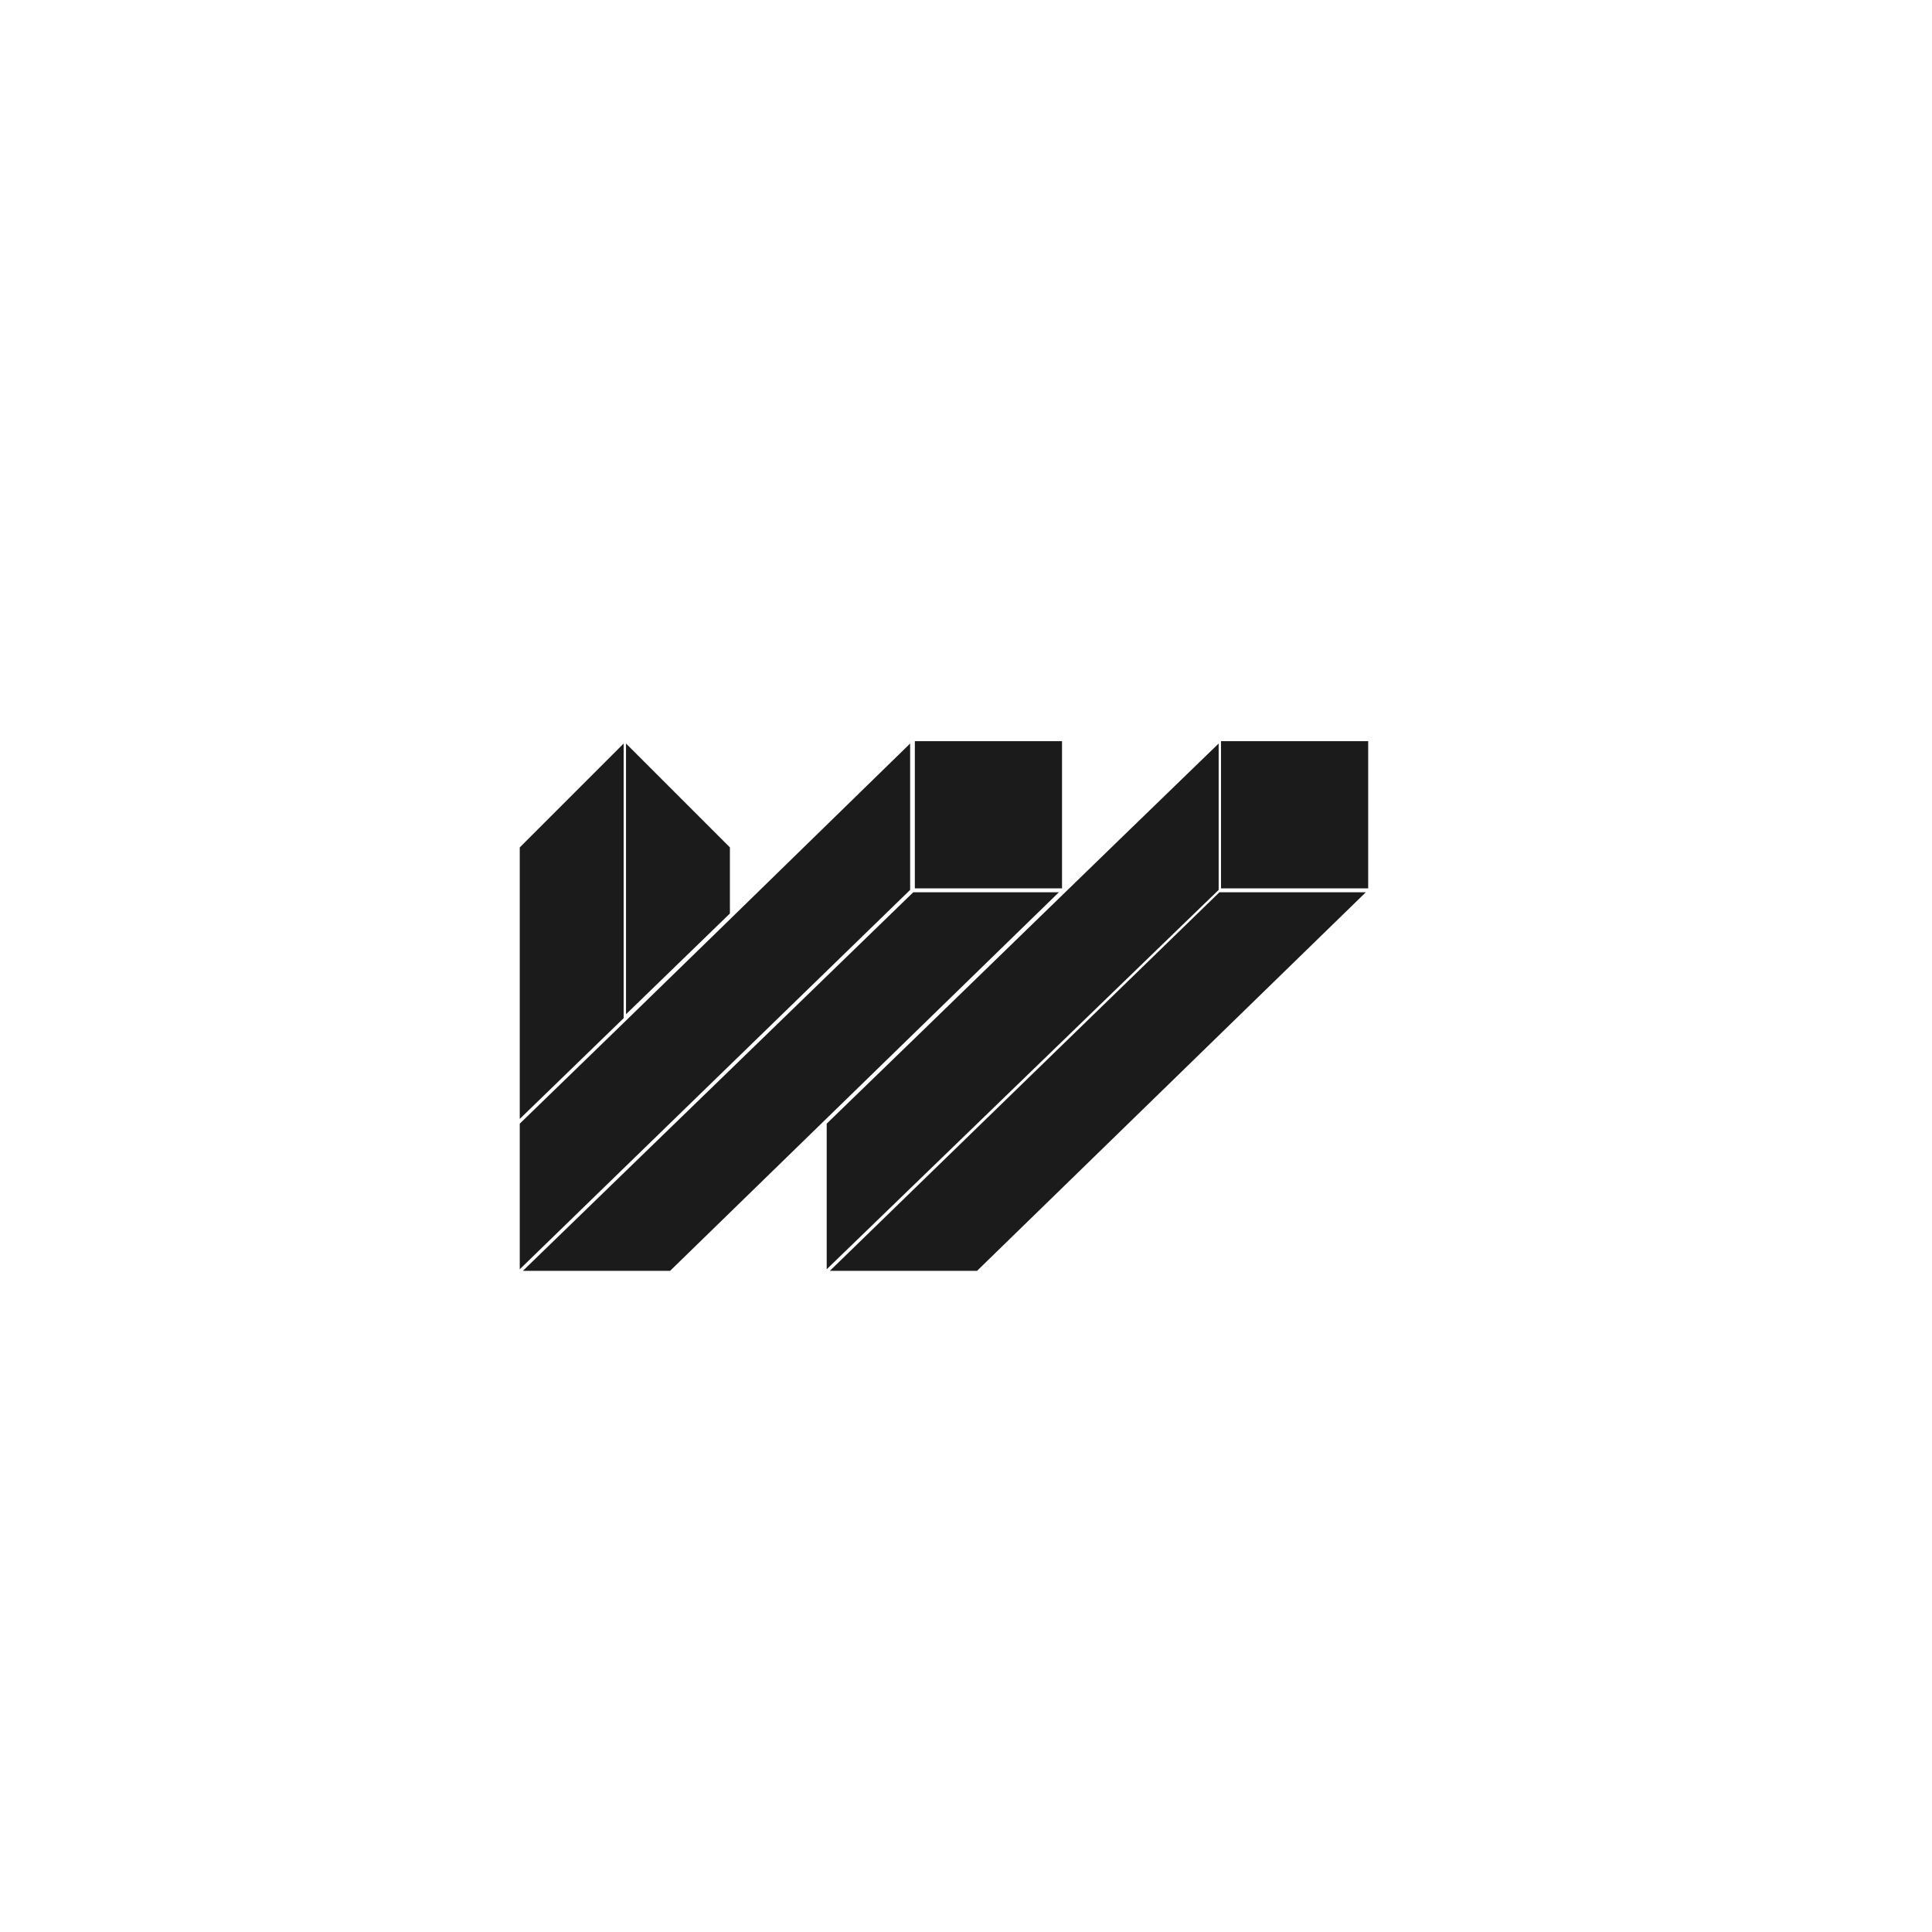
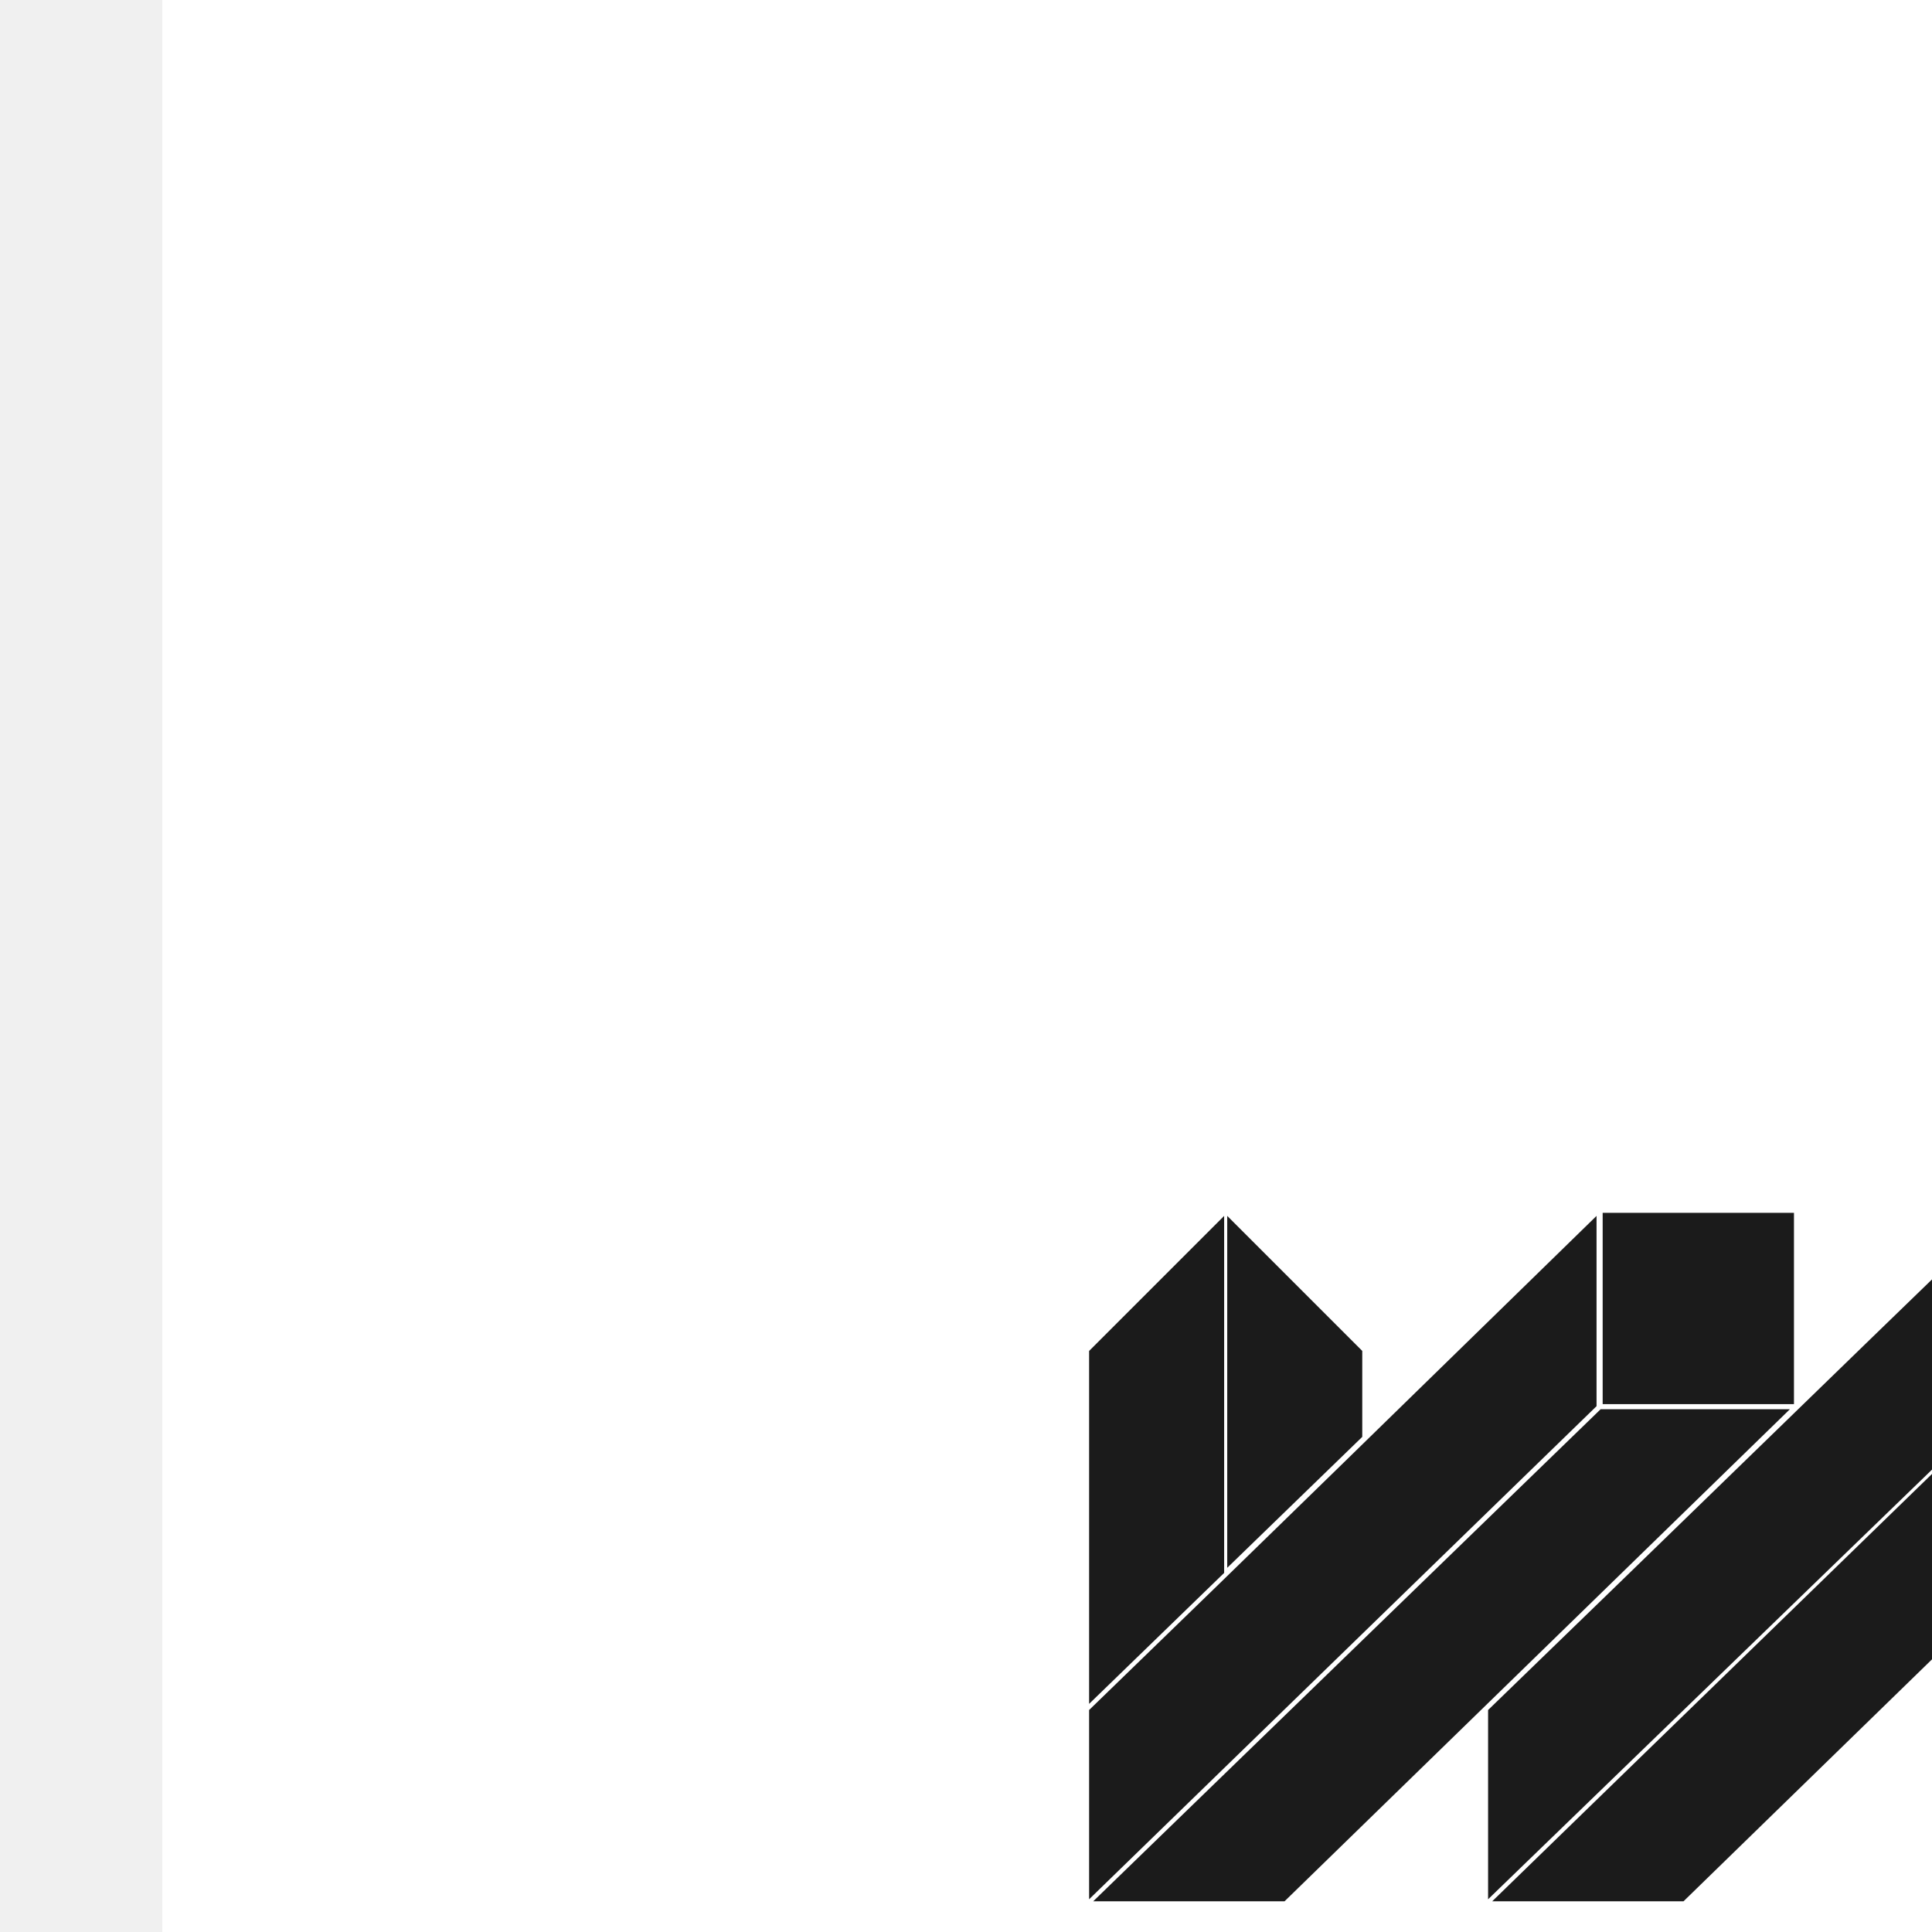
- <svg xmlns="http://www.w3.org/2000/svg" width="2000" zoomAndPan="magnify" viewBox="0 0 1500 1500" height="2000" preserveAspectRatio="xMidYMid meet" version="1.0">
+ <svg xmlns="http://www.w3.org/2000/svg" width="2000" zoomAndPan="magnify" viewBox="-247 -149 1154 1154" height="2000" preserveAspectRatio="xMidYMid meet" version="1.0">
  <defs>
    <g />
    <clipPath id="e75810abb4">
      <path d="M 0.441 222 L 660 222 L 660 634 L 0.441 634 Z M 0.441 222 " clip-rule="nonzero" />
    </clipPath>
    <clipPath id="a2bb8d2117">
      <rect x="0" width="668" y="0" height="734" />
    </clipPath>
  </defs>
  <rect x="-150" width="1800" fill="#ffffff" y="-150" height="1800" fill-opacity="1" />
  <rect x="-150" width="1800" fill="#ffffff" y="-150" height="1800" fill-opacity="1" />
  <g transform="matrix(1, 0, 0, 1, 403, 353)">
    <g clip-path="url(#a2bb8d2117)">
      <g clip-path="url(#e75810abb4)">
        <g fill="#1b1b1b" fill-opacity="1">
          <g transform="translate(0.53577, 633.6711)">
            <g>
              <path d="M 306.75 -411.25 L 421.016 -411.25 L 421.016 -296.969 L 306.75 -296.969 Z M 658.719 -296.969 L 544.453 -296.969 L 544.453 -411.25 L 658.719 -411.25 Z M 0 -328.75 L 80.656 -409.406 L 80.656 -196.156 L 0 -117.938 Z M 0 -114.266 C 50.926 -163.555 101.645 -212.848 152.156 -262.141 C 202.664 -311.43 252.977 -360.52 303.094 -409.406 L 303.094 -295.75 L 0 -1.219 Z M 82.5 -409.406 L 163.156 -328.75 L 163.156 -277.422 L 82.5 -199.203 Z M 238.312 -114.266 C 289.238 -163.555 340.062 -212.848 390.781 -262.141 C 441.5 -311.43 492.113 -360.52 542.625 -409.406 L 542.625 -295.75 L 238.312 -1.219 Z M 2.438 0 L 305.531 -293.922 L 418.578 -293.922 L 116.719 0 Z M 355.031 0 L 240.766 0 L 543.234 -293.922 L 656.891 -293.922 Z M 355.031 0 " />
            </g>
          </g>
        </g>
      </g>
    </g>
  </g>
</svg>
